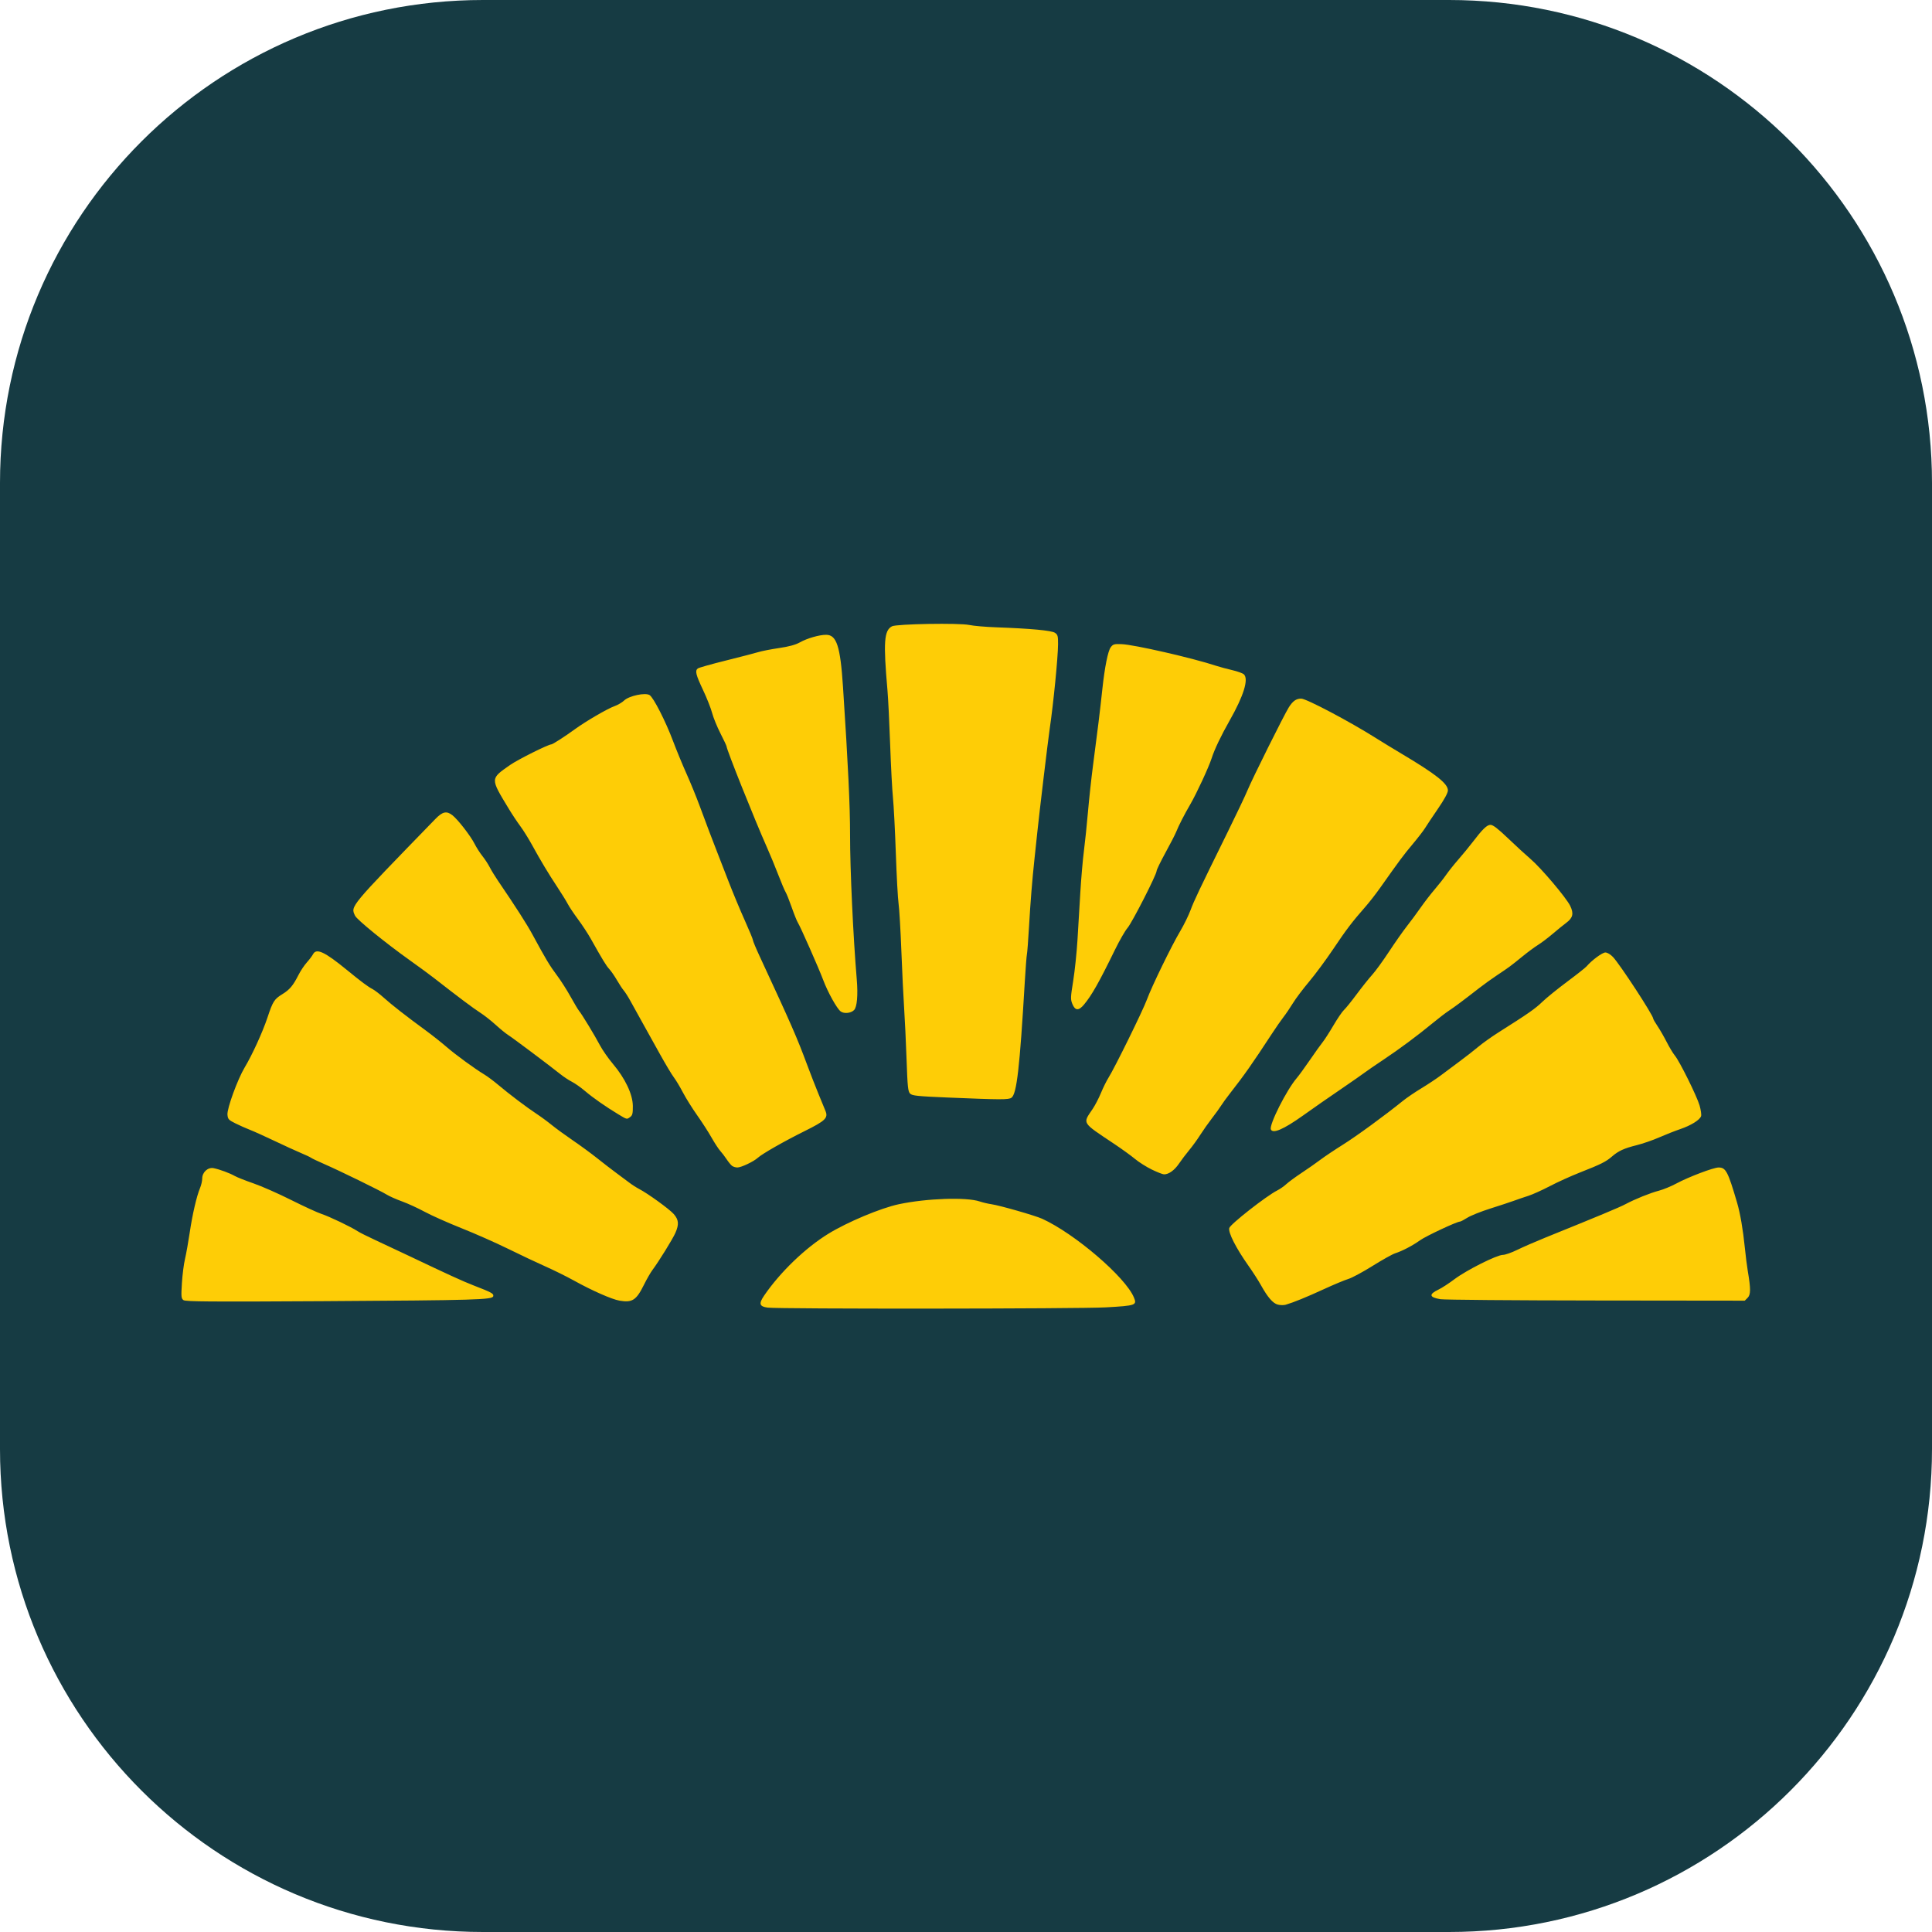
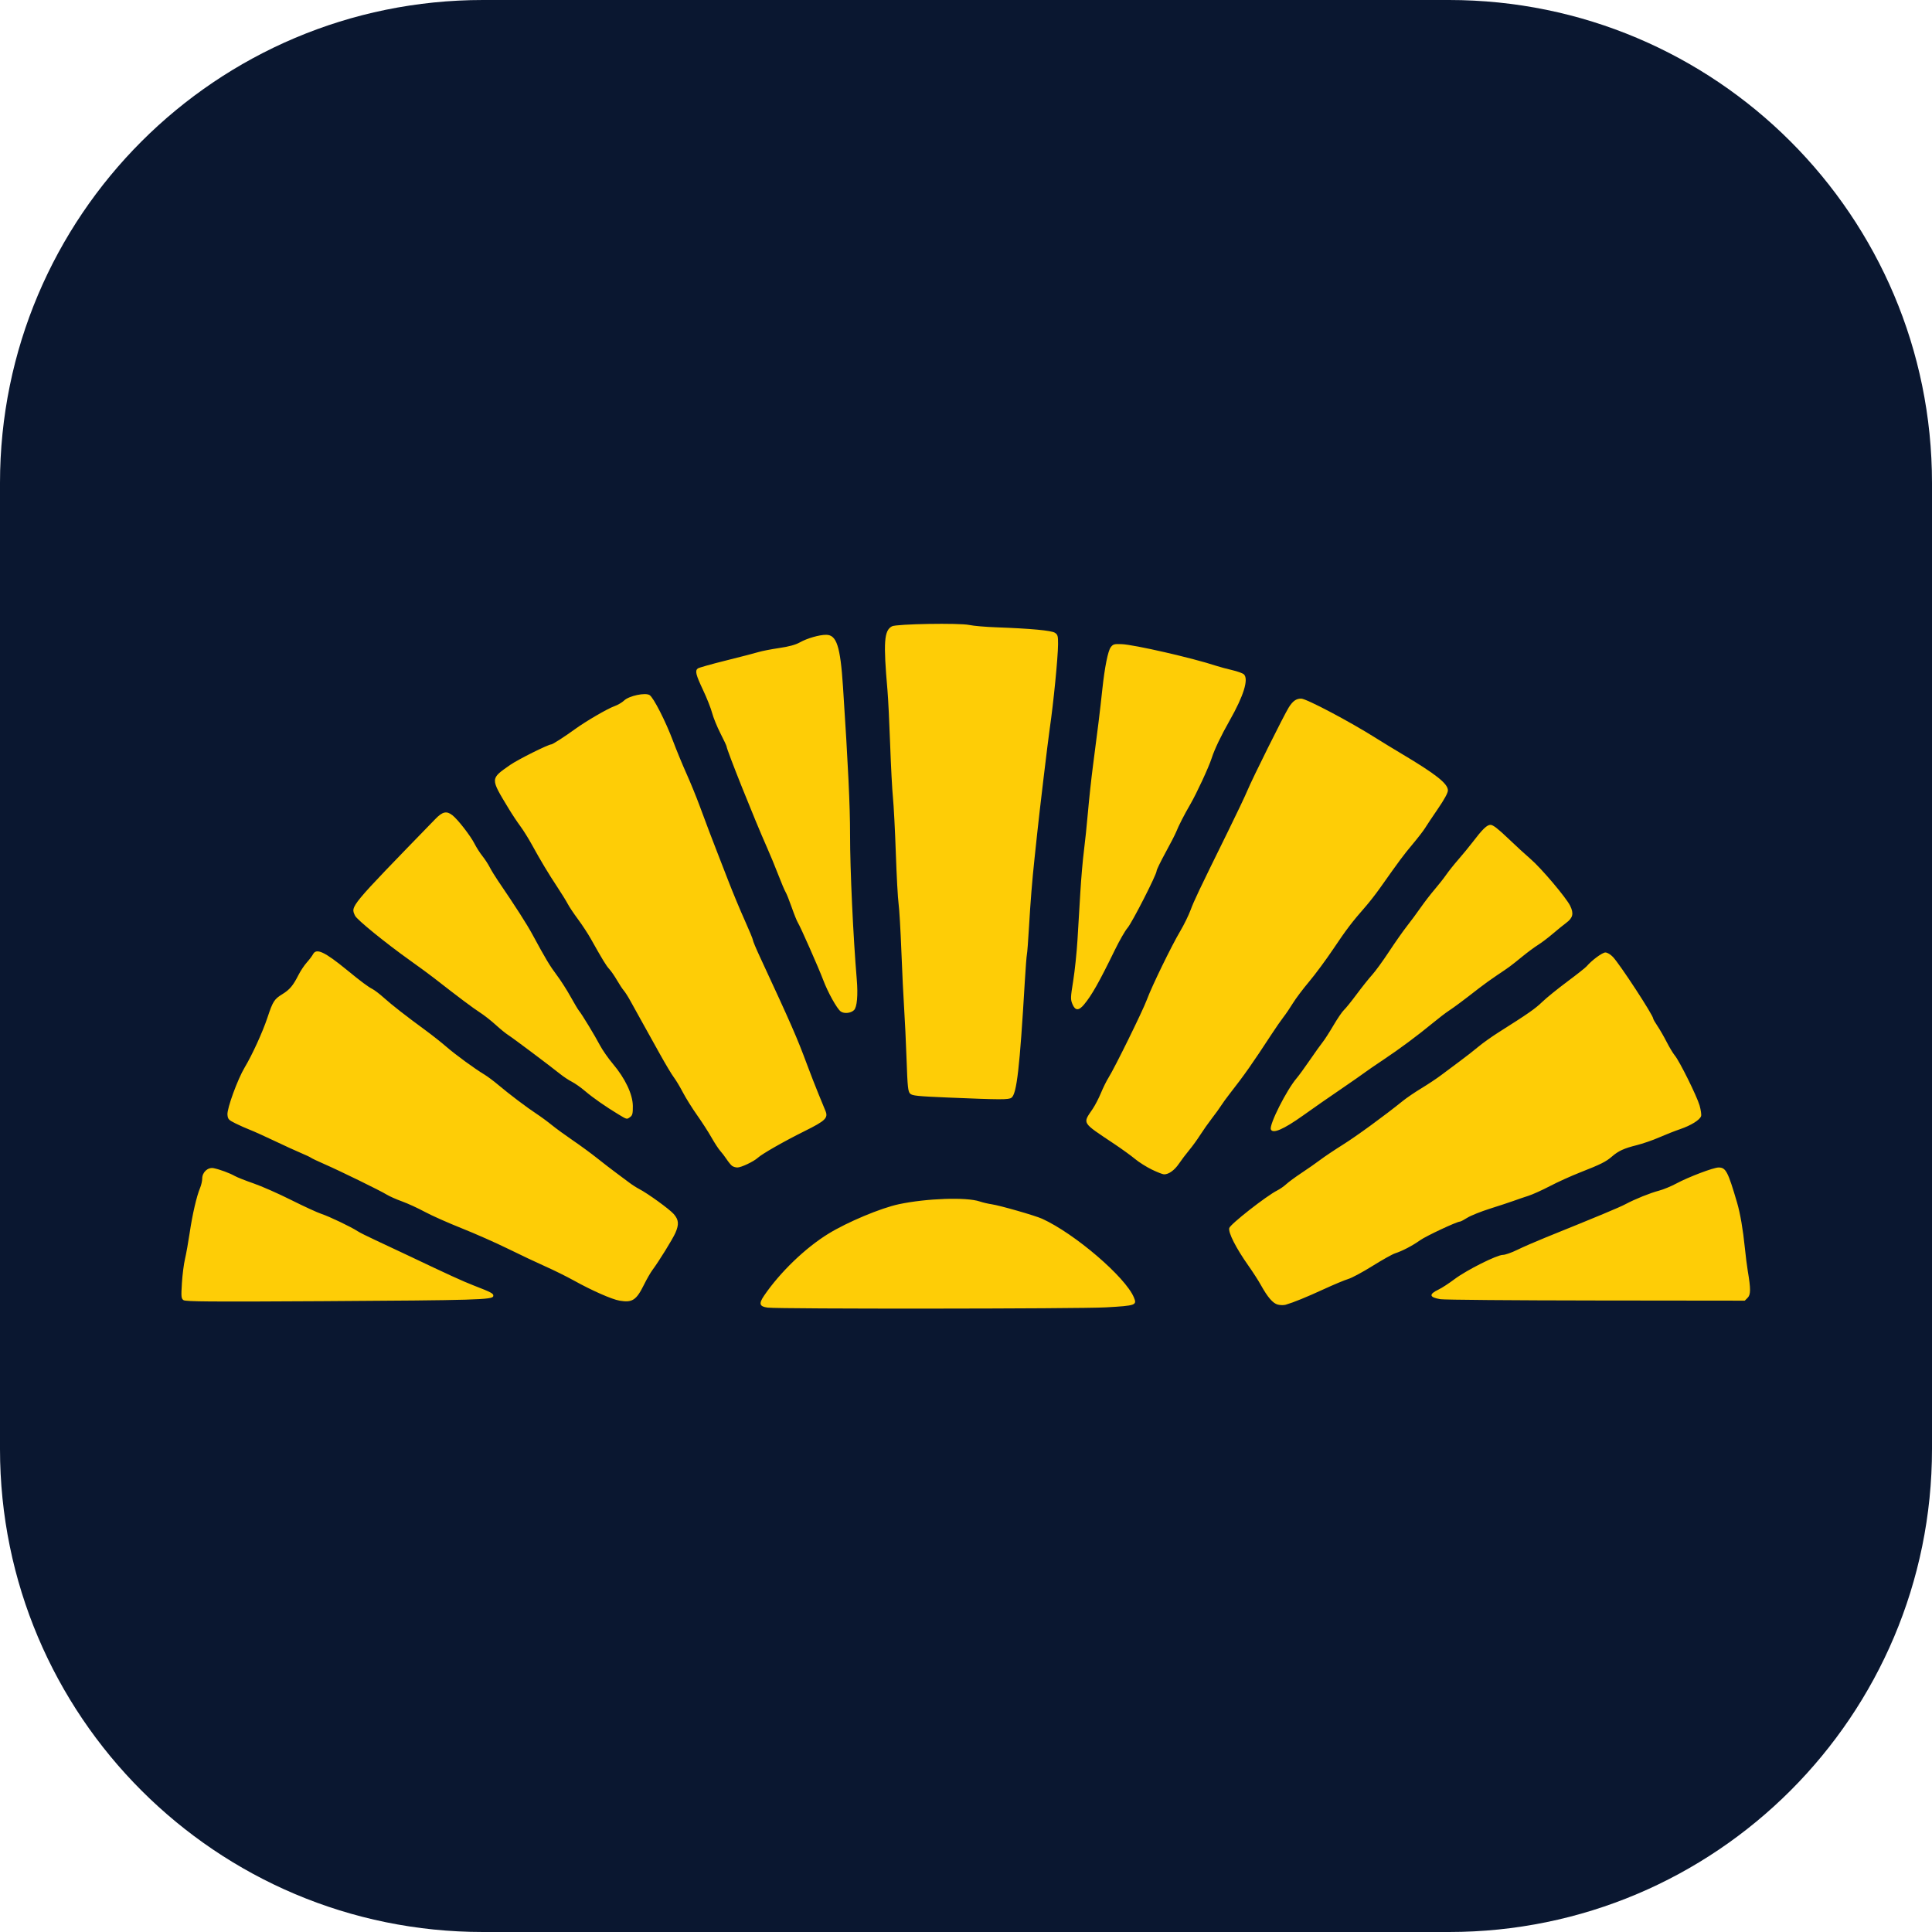
<svg xmlns="http://www.w3.org/2000/svg" viewBox="0 0 64 64" width="64" height="64">
-   <rect width="64" height="64" rx="16" fill="#163b43" />
+   <rect width="64" height="64" rx="16" fill="#0a1730" />
  <svg x="6" y="6" width="52" height="52" viewBox="10.8 3.4 1131.6 494.7">
    <path fill="rgb(254,205,6)" fill-rule="evenodd" d="M433.60 497.01C427.67 496.23 427.07 494.22 431.04 488.40C442.59 471.47 460.78 453.96 477.40 443.75C491.20 435.28 515.20 425.23 528.26 422.46C548.25 418.22 576.95 417.25 586.50 420.49C588.70 421.24 592.52 422.14 595.00 422.49C600.95 423.35 626.43 430.65 631.50 432.96C654.96 443.64 691.48 474.94 697.62 489.63C699.98 495.28 699.08 495.60 677.50 496.83C658.53 497.92 441.69 498.08 433.60 497.01ZM801.33 494.83C797.80 493.89 794.06 489.56 789.17 480.75C787.42 477.58 783.36 471.28 780.16 466.75C771.23 454.10 765.55 442.94 766.37 439.67C767.05 436.93 793.19 416.45 801.00 412.53C802.92 411.57 805.85 409.52 807.50 407.99C809.15 406.46 814.14 402.80 818.59 399.85C823.04 396.91 829.12 392.66 832.09 390.41C835.07 388.16 842.41 383.24 848.41 379.48C858.26 373.30 878.42 358.58 891.50 348.01C894.25 345.78 900.33 341.65 905.00 338.83C909.67 336.00 915.98 331.81 919.00 329.52C922.02 327.22 928.10 322.69 932.50 319.45C936.90 316.20 942.98 311.46 946.00 308.91C949.02 306.37 955.55 301.72 960.50 298.59C982.15 284.89 986.81 281.64 992.00 276.64C995.02 273.73 1003.12 267.16 1010.00 262.04C1016.88 256.92 1023.17 251.94 1024.00 250.97C1027.69 246.63 1035.32 241.00 1037.51 241.00C1038.91 241.00 1041.18 242.35 1042.98 244.25C1048.05 249.60 1071.99 286.25 1072.00 288.68C1072.01 289.13 1073.38 291.52 1075.06 294.00C1076.74 296.48 1079.72 301.65 1081.69 305.50C1083.65 309.35 1086.29 313.73 1087.55 315.24C1090.97 319.31 1103.51 344.63 1105.43 351.31C1106.34 354.51 1106.83 357.95 1106.52 358.95C1105.64 361.71 1099.24 365.70 1091.43 368.35C1087.57 369.67 1080.73 372.36 1076.23 374.34C1071.73 376.32 1064.45 378.83 1060.05 379.93C1050.96 382.19 1046.90 384.06 1042.22 388.13C1037.99 391.82 1034.12 393.75 1019.50 399.48C1012.90 402.07 1003.00 406.54 997.50 409.43C992.00 412.31 985.02 415.46 982.00 416.43C978.98 417.39 974.25 419.00 971.50 420.01C968.75 421.01 961.10 423.54 954.50 425.62C947.90 427.70 940.50 430.66 938.05 432.20C935.61 433.74 933.19 435.00 932.69 435.00C930.42 435.00 908.10 445.46 903.86 448.51C898.49 452.36 891.18 456.18 885.91 457.89C883.93 458.53 876.61 462.63 869.63 466.99C862.66 471.36 854.83 475.57 852.23 476.35C849.63 477.13 841.65 480.46 834.50 483.75C822.22 489.41 812.63 493.32 807.00 494.95C805.62 495.35 803.07 495.29 801.33 494.83ZM12.50 491.62C10.86 490.42 10.75 489.23 11.36 479.40C11.73 473.40 12.73 465.57 13.58 462.00C14.43 458.43 15.96 449.86 16.99 442.98C18.96 429.68 21.96 416.73 24.47 410.72C25.31 408.71 26.00 405.68 26.00 403.99C26.00 399.37 30.10 395.66 34.28 396.50C38.65 397.38 45.85 400.05 49.50 402.13C51.15 403.07 57.22 405.47 63.00 407.47C68.78 409.46 80.96 414.83 90.08 419.41C99.21 423.99 109.11 428.53 112.08 429.51C117.64 431.33 133.53 438.94 138.00 441.91C139.38 442.83 145.22 445.76 151.00 448.43C156.78 451.10 167.35 456.06 174.50 459.47C203.26 473.16 213.86 478.01 221.50 480.97C234.78 486.12 236.17 486.88 235.81 488.77C235.31 491.36 223.69 491.70 112.41 492.37C31.73 492.85 13.99 492.71 12.50 491.62ZM326.85 492.00C321.26 491.03 307.03 484.76 294.00 477.53C288.77 474.63 279.55 470.06 273.50 467.38C267.45 464.69 255.30 458.96 246.50 454.62C237.70 450.29 222.62 443.62 213.00 439.80C203.38 435.98 191.45 430.67 186.50 428.00C181.55 425.32 174.14 421.92 170.03 420.44C165.92 418.96 160.97 416.76 159.03 415.56C154.55 412.77 125.18 398.41 114.00 393.53C109.33 391.49 105.05 389.46 104.50 389.02C103.95 388.57 100.66 387.02 97.18 385.56C93.71 384.11 85.16 380.20 78.18 376.87C71.21 373.54 63.25 369.95 60.50 368.89C57.75 367.82 53.02 365.73 50.00 364.23C44.99 361.74 44.47 361.17 44.20 357.86C43.83 353.44 51.56 332.28 56.64 323.83C62.02 314.88 69.57 298.35 73.01 288.00C76.91 276.23 77.92 274.64 83.82 271.02C89.08 267.78 91.51 264.88 95.42 257.17C96.88 254.28 99.56 250.26 101.39 248.21C103.22 246.17 105.24 243.49 105.89 242.25C108.28 237.70 114.21 240.44 130.17 253.50C140.77 262.17 145.46 265.67 148.74 267.36C150.32 268.19 154.04 271.03 156.98 273.68C162.65 278.78 172.97 286.84 187.00 297.11C191.68 300.54 198.43 305.87 202.00 308.97C208.69 314.76 222.44 324.80 229.50 329.05C231.70 330.38 236.20 333.74 239.50 336.53C247.24 343.07 260.00 352.71 267.00 357.31C270.02 359.29 274.98 362.93 278.00 365.39C281.02 367.85 287.87 372.84 293.21 376.48C298.55 380.12 306.43 385.89 310.71 389.31C315.00 392.73 321.20 397.51 324.50 399.94C327.80 402.37 332.07 405.55 334.00 407.02C335.93 408.49 339.03 410.48 340.90 411.45C347.17 414.69 362.79 425.99 365.91 429.55C369.53 433.68 369.82 436.96 367.10 443.17C365.16 447.57 355.17 463.73 350.57 469.89C349.18 471.75 346.43 476.53 344.46 480.52C338.95 491.68 336.02 493.58 326.85 492.00ZM918.61 490.95C910.45 489.58 910.06 487.41 917.33 483.95C919.62 482.86 924.81 479.48 928.85 476.44C937.48 469.96 959.33 459.00 963.63 459.00C965.28 459.00 969.90 457.38 973.91 455.41C977.92 453.44 987.11 449.43 994.35 446.50C1032.23 431.19 1047.72 424.73 1051.89 422.50C1058.93 418.75 1069.87 414.34 1076.15 412.71C1079.25 411.90 1084.88 409.59 1088.65 407.56C1097.49 402.81 1115.45 396.00 1119.14 396.00C1124.36 396.00 1125.85 398.83 1132.48 421.44C1134.73 429.10 1136.74 440.81 1138.07 454.00C1138.65 459.77 1139.59 467.20 1140.15 470.50C1142.36 483.47 1142.34 487.66 1140.08 489.92L1138.00 492.00L1030.75 491.88C971.76 491.82 921.30 491.40 918.61 490.95ZM710.50 397.47C706.65 395.59 701.25 392.18 698.50 389.89C695.75 387.59 689.00 382.71 683.50 379.03C659.65 363.09 660.60 364.62 667.93 353.75C669.66 351.20 672.34 346.02 673.89 342.26C675.45 338.49 677.88 333.57 679.29 331.33C683.77 324.24 704.05 283.01 707.01 274.97C710.56 265.34 724.77 236.15 731.10 225.50C733.71 221.10 737.02 214.35 738.46 210.50C741.05 203.54 743.98 197.37 765.57 153.50C771.80 140.85 778.05 127.68 779.46 124.24C782.86 115.97 805.92 69.66 809.31 64.29C812.22 59.69 814.61 58.00 818.23 58.00C821.98 58.00 853.49 74.66 872.50 86.69C876.35 89.13 884.45 94.07 890.50 97.67C915.44 112.52 924.00 119.29 924.00 124.17C924.00 125.95 921.43 130.66 916.75 137.49C912.76 143.31 908.60 149.55 907.50 151.36C906.40 153.18 902.35 158.42 898.50 163.01C891.96 170.81 889.28 174.42 875.00 194.61C871.98 198.88 867.25 204.94 864.50 208.07C855.07 218.80 850.72 224.52 841.35 238.50C836.19 246.20 828.37 256.77 823.97 262.00C819.56 267.23 814.31 274.20 812.30 277.50C810.28 280.80 807.23 285.30 805.51 287.50C803.79 289.70 799.89 295.32 796.84 300.00C783.17 320.94 777.00 329.71 767.00 342.46C764.52 345.61 761.60 349.64 760.50 351.40C759.40 353.16 756.43 357.28 753.89 360.55C751.36 363.82 747.57 369.20 745.47 372.50C743.38 375.80 739.79 380.75 737.49 383.50C735.20 386.25 731.88 390.64 730.11 393.25C726.88 398.03 722.63 401.05 719.30 400.94C718.31 400.90 714.35 399.34 710.50 397.47ZM407.85 394.75C407.00 394.06 405.27 391.93 403.99 390.00C402.72 388.07 400.66 385.38 399.41 384.00C398.17 382.62 395.35 378.30 393.14 374.40C390.94 370.49 386.28 363.26 382.78 358.32C379.29 353.39 374.68 346.01 372.54 341.93C370.41 337.84 367.45 332.93 365.98 331.00C364.50 329.07 359.93 321.43 355.81 314.00C351.69 306.57 345.94 296.23 343.02 291.00C340.11 285.77 336.37 279.02 334.71 276.00C333.06 272.98 330.91 269.60 329.95 268.50C328.98 267.40 326.76 264.02 325.00 261.00C323.25 257.98 320.76 254.38 319.48 253.00C317.28 250.64 314.69 246.41 306.05 231.00C304.05 227.43 299.91 221.12 296.85 217.00C293.80 212.88 290.49 207.93 289.51 206.00C288.52 204.07 285.19 198.68 282.11 194.02C275.54 184.08 269.89 174.67 263.70 163.37C261.25 158.90 257.46 152.83 255.26 149.87C253.07 146.92 249.30 141.23 246.89 137.24C233.57 115.19 233.54 115.92 248.00 105.80C253.49 101.96 275.44 91.00 277.63 91.00C278.60 91.00 287.36 85.38 294.40 80.24C302.45 74.37 318.18 65.20 323.29 63.40C325.59 62.59 328.68 60.77 330.15 59.36C333.68 55.98 345.43 53.48 348.52 55.46C351.35 57.26 360.03 74.26 365.38 88.50C367.86 95.10 372.22 105.67 375.06 112.00C377.91 118.33 382.23 128.90 384.66 135.50C389.38 148.28 393.95 160.34 397.16 168.50C398.25 171.25 401.83 180.47 405.12 189.00C408.41 197.53 413.78 210.44 417.05 217.70C420.32 224.97 423.00 231.44 423.00 232.10C423.00 232.75 425.21 238.06 427.92 243.89C450.82 293.26 454.70 302.12 462.09 322.00C464.44 328.32 468.12 337.77 470.27 343.00C472.42 348.23 474.68 353.71 475.28 355.18C477.38 360.29 475.31 362.31 460.29 369.76C445.39 377.16 429.71 386.10 426.50 389.03C423.52 391.75 414.55 396.00 411.80 396.00C410.47 396.00 408.69 395.44 407.85 394.75ZM796.36 368.50C795.07 365.14 807.74 340.04 814.98 331.60C816.45 329.90 820.74 324.00 824.52 318.50C828.29 313.00 832.44 307.21 833.73 305.62C835.02 304.04 838.51 298.63 841.47 293.59C844.43 288.56 847.85 283.55 849.05 282.47C850.26 281.39 854.41 276.25 858.27 271.05C862.13 265.86 867.16 259.56 869.44 257.05C871.72 254.55 877.14 247.10 881.48 240.50C885.82 233.90 891.66 225.57 894.47 222.00C897.28 218.43 901.77 212.35 904.45 208.50C907.14 204.65 911.65 198.80 914.49 195.50C917.32 192.20 921.03 187.47 922.74 185.00C924.44 182.53 928.46 177.49 931.67 173.81C934.87 170.13 939.30 164.75 941.50 161.86C948.96 152.07 952.11 149.00 954.72 149.00C956.50 149.00 960.09 151.76 967.40 158.75C973.00 164.11 980.30 170.81 983.61 173.64C991.19 180.12 1009.32 201.55 1012.15 207.37C1014.86 212.96 1014.13 216.06 1009.24 219.68C1007.18 221.21 1002.80 224.76 999.50 227.59C996.20 230.41 991.48 233.98 989.00 235.53C986.52 237.07 981.42 240.84 977.67 243.91C969.36 250.70 968.34 251.46 959.50 257.35C955.65 259.92 949.76 264.15 946.42 266.76C935.22 275.49 928.53 280.48 924.50 283.12C922.30 284.57 917.12 288.53 913.00 291.94C902.16 300.88 888.96 310.69 877.50 318.31C872.00 321.97 865.92 326.14 864.00 327.58C862.08 329.02 855.33 333.74 849.00 338.06C834.68 347.86 829.59 351.40 819.57 358.53C805.45 368.58 797.67 371.92 796.36 368.50ZM326.00 357.68C316.81 352.13 307.79 345.83 302.00 340.91C298.98 338.33 294.70 335.32 292.50 334.21C290.30 333.10 286.48 330.57 284.00 328.58C276.55 322.60 249.72 302.47 246.50 300.46C244.85 299.42 240.81 296.13 237.52 293.13C234.23 290.13 229.10 286.12 226.12 284.21C221.32 281.14 210.39 272.94 193.00 259.35C189.97 256.98 182.32 251.37 176.00 246.87C158.31 234.28 137.47 217.34 136.17 214.48C132.97 207.46 131.52 209.21 194.10 144.75C199.30 139.39 202.17 138.78 206.41 142.10C210.33 145.19 219.38 156.84 222.28 162.55C223.66 165.27 226.24 169.30 228.00 171.50C229.76 173.70 232.12 177.30 233.24 179.50C234.37 181.70 236.97 185.97 239.03 189.00C251.95 207.98 260.02 220.57 264.04 228.00C273.60 245.67 276.56 250.61 281.54 257.24C284.37 260.99 288.85 267.98 291.50 272.78C294.16 277.58 296.92 282.20 297.64 283.06C299.63 285.40 308.89 300.66 312.66 307.80C314.49 311.27 318.72 317.34 322.06 321.30C330.93 331.81 336.33 343.22 336.43 351.61C336.49 356.99 336.15 358.41 334.56 359.58C332.02 361.43 332.35 361.51 326.00 357.68ZM563.78 345.58C541.48 344.64 537.83 344.27 536.31 342.74C534.79 341.21 534.44 337.93 533.76 318.24C533.32 305.73 532.54 289.20 532.02 281.50C531.50 273.80 530.59 255.12 530.01 240.00C529.43 224.88 528.52 209.52 528.00 205.88C527.47 202.23 526.58 185.81 526.01 169.38C525.44 152.94 524.51 135.00 523.95 129.50C523.38 124.00 522.47 106.68 521.92 91.00C521.37 75.32 520.50 57.78 519.99 52.00C516.94 17.20 517.52 8.93 523.24 5.87C526.47 4.14 571.82 3.36 579.01 4.92C582.03 5.57 590.80 6.33 598.50 6.60C623.23 7.49 638.17 8.88 640.67 10.52C642.73 11.87 643.00 12.81 642.96 18.77C642.91 28.24 639.65 61.33 636.98 79.50C635.75 87.79 629.48 140.19 627.99 154.50C627.42 160.00 626.51 168.55 625.97 173.50C624.35 188.54 623.05 204.62 622.00 222.83C621.45 232.36 620.78 241.14 620.51 242.33C620.24 243.52 619.56 252.38 618.99 262.00C615.33 324.16 613.18 342.94 609.39 345.70C607.35 347.20 601.77 347.18 563.78 345.58ZM486.31 283.54C483.59 281.59 476.99 269.73 473.60 260.69C470.44 252.28 457.17 222.23 455.40 219.50C454.69 218.40 452.70 213.45 450.97 208.50C449.24 203.55 447.26 198.60 446.57 197.50C445.88 196.40 443.49 190.78 441.27 185.00C439.05 179.22 435.42 170.45 433.22 165.50C424.27 145.38 404.00 94.71 404.00 92.44C404.00 92.05 402.01 87.82 399.57 83.03C397.13 78.24 394.44 71.64 393.59 68.36C392.74 65.08 389.79 57.60 387.02 51.75C381.81 40.69 381.14 37.93 383.25 36.26C383.94 35.71 393.05 33.14 403.50 30.54C413.95 27.94 424.52 25.20 427.00 24.44C429.48 23.68 436.18 22.38 441.89 21.54C449.06 20.48 453.72 19.21 456.89 17.43C462.12 14.50 470.82 12.00 475.76 12.00C483.34 12.00 486.01 20.23 487.93 49.50C491.64 106.11 493.04 135.37 493.02 156.09C493.00 180.86 495.26 229.68 497.86 260.50C498.81 271.76 498.05 280.38 495.91 282.52C493.63 284.80 488.80 285.32 486.31 283.54ZM653.34 278.26C651.89 274.81 651.93 273.54 653.87 261.51C655.02 254.36 656.41 241.07 656.96 232.00C657.51 222.93 658.44 207.40 659.03 197.50C659.62 187.60 660.76 174.32 661.58 168.00C662.40 161.68 663.73 148.85 664.54 139.50C665.35 130.15 666.96 115.30 668.12 106.50C671.48 81.02 673.16 67.28 674.91 51.00C676.59 35.34 678.93 23.67 680.92 21.00C682.58 18.76 683.41 18.52 688.76 18.73C697.80 19.07 739.97 28.73 757.00 34.36C759.48 35.17 764.65 36.57 768.50 37.46C772.35 38.35 776.16 39.73 776.96 40.54C780.46 44.03 776.76 55.98 766.69 73.73C760.34 84.94 755.76 94.52 753.68 101.00C751.61 107.42 742.85 126.35 738.40 134.00C733.87 141.81 730.00 149.35 728.12 154.05C727.36 155.95 723.87 162.73 720.37 169.11C716.87 175.50 714.00 181.41 714.00 182.25C714.00 184.88 696.24 219.66 693.02 223.33C691.34 225.24 687.25 232.37 683.93 239.16C672.49 262.61 667.25 271.87 661.65 278.58C657.86 283.12 655.33 283.02 653.34 278.26Z" />
  </svg>
</svg>
